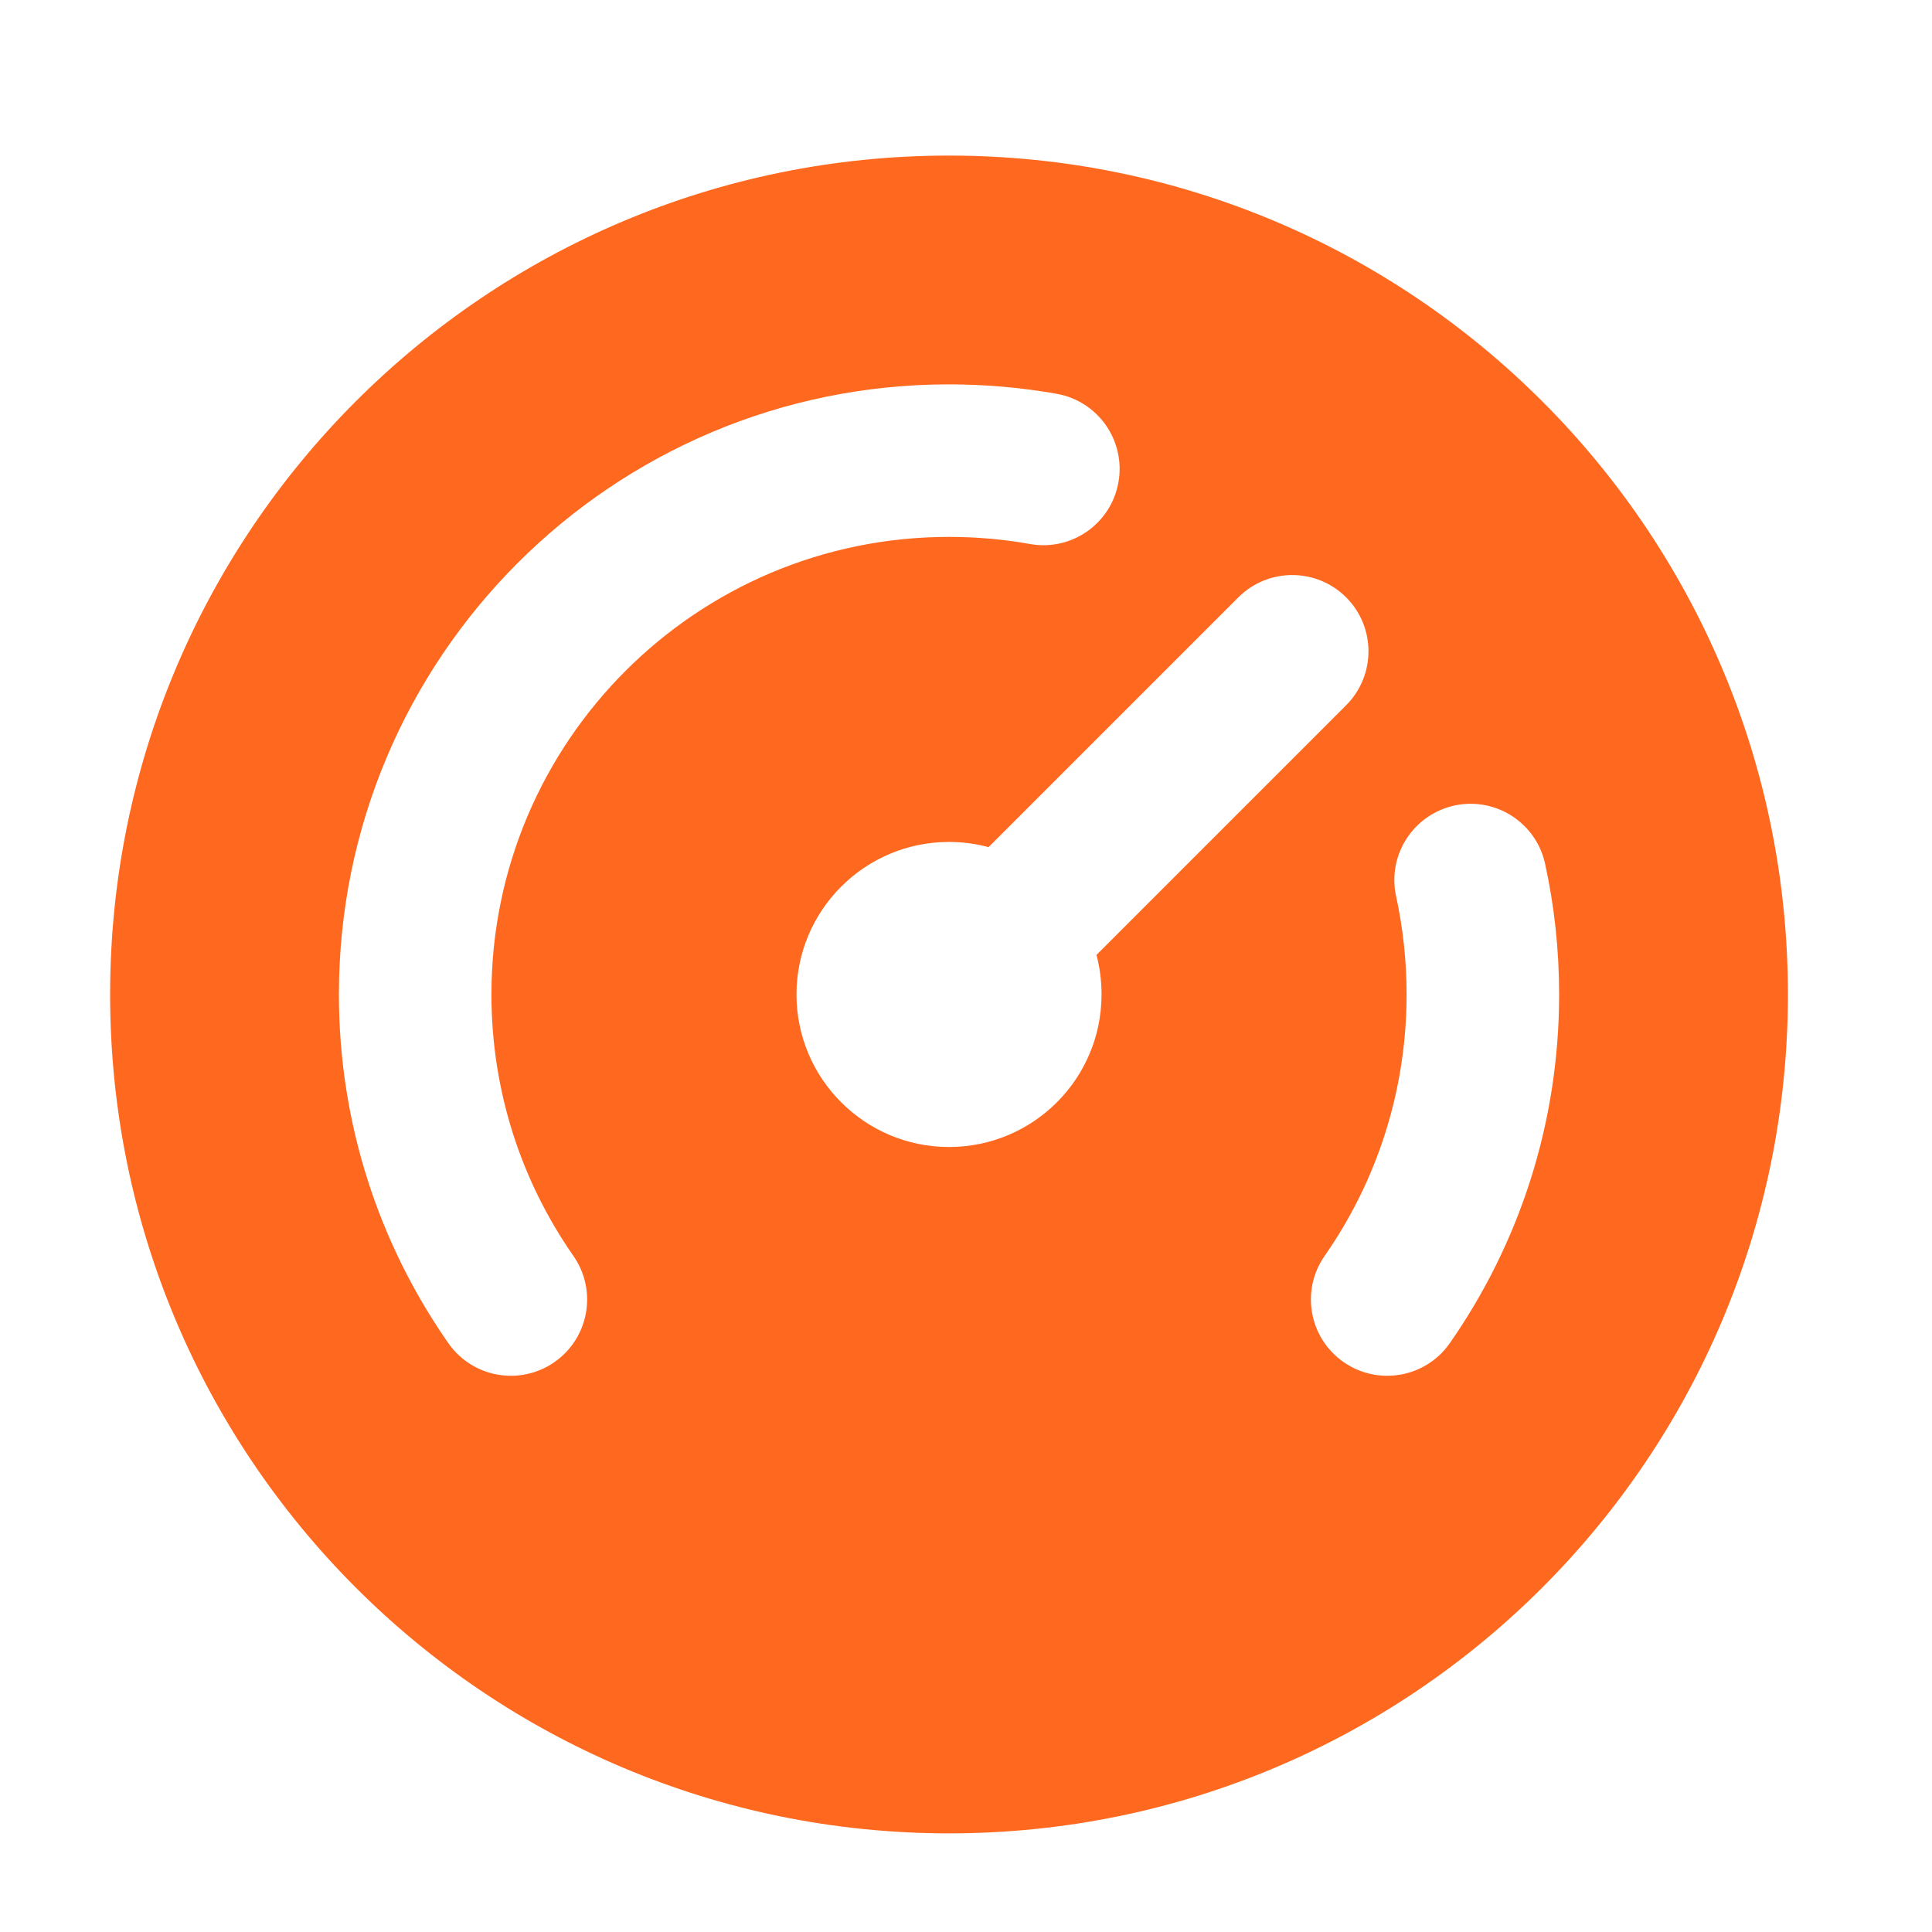
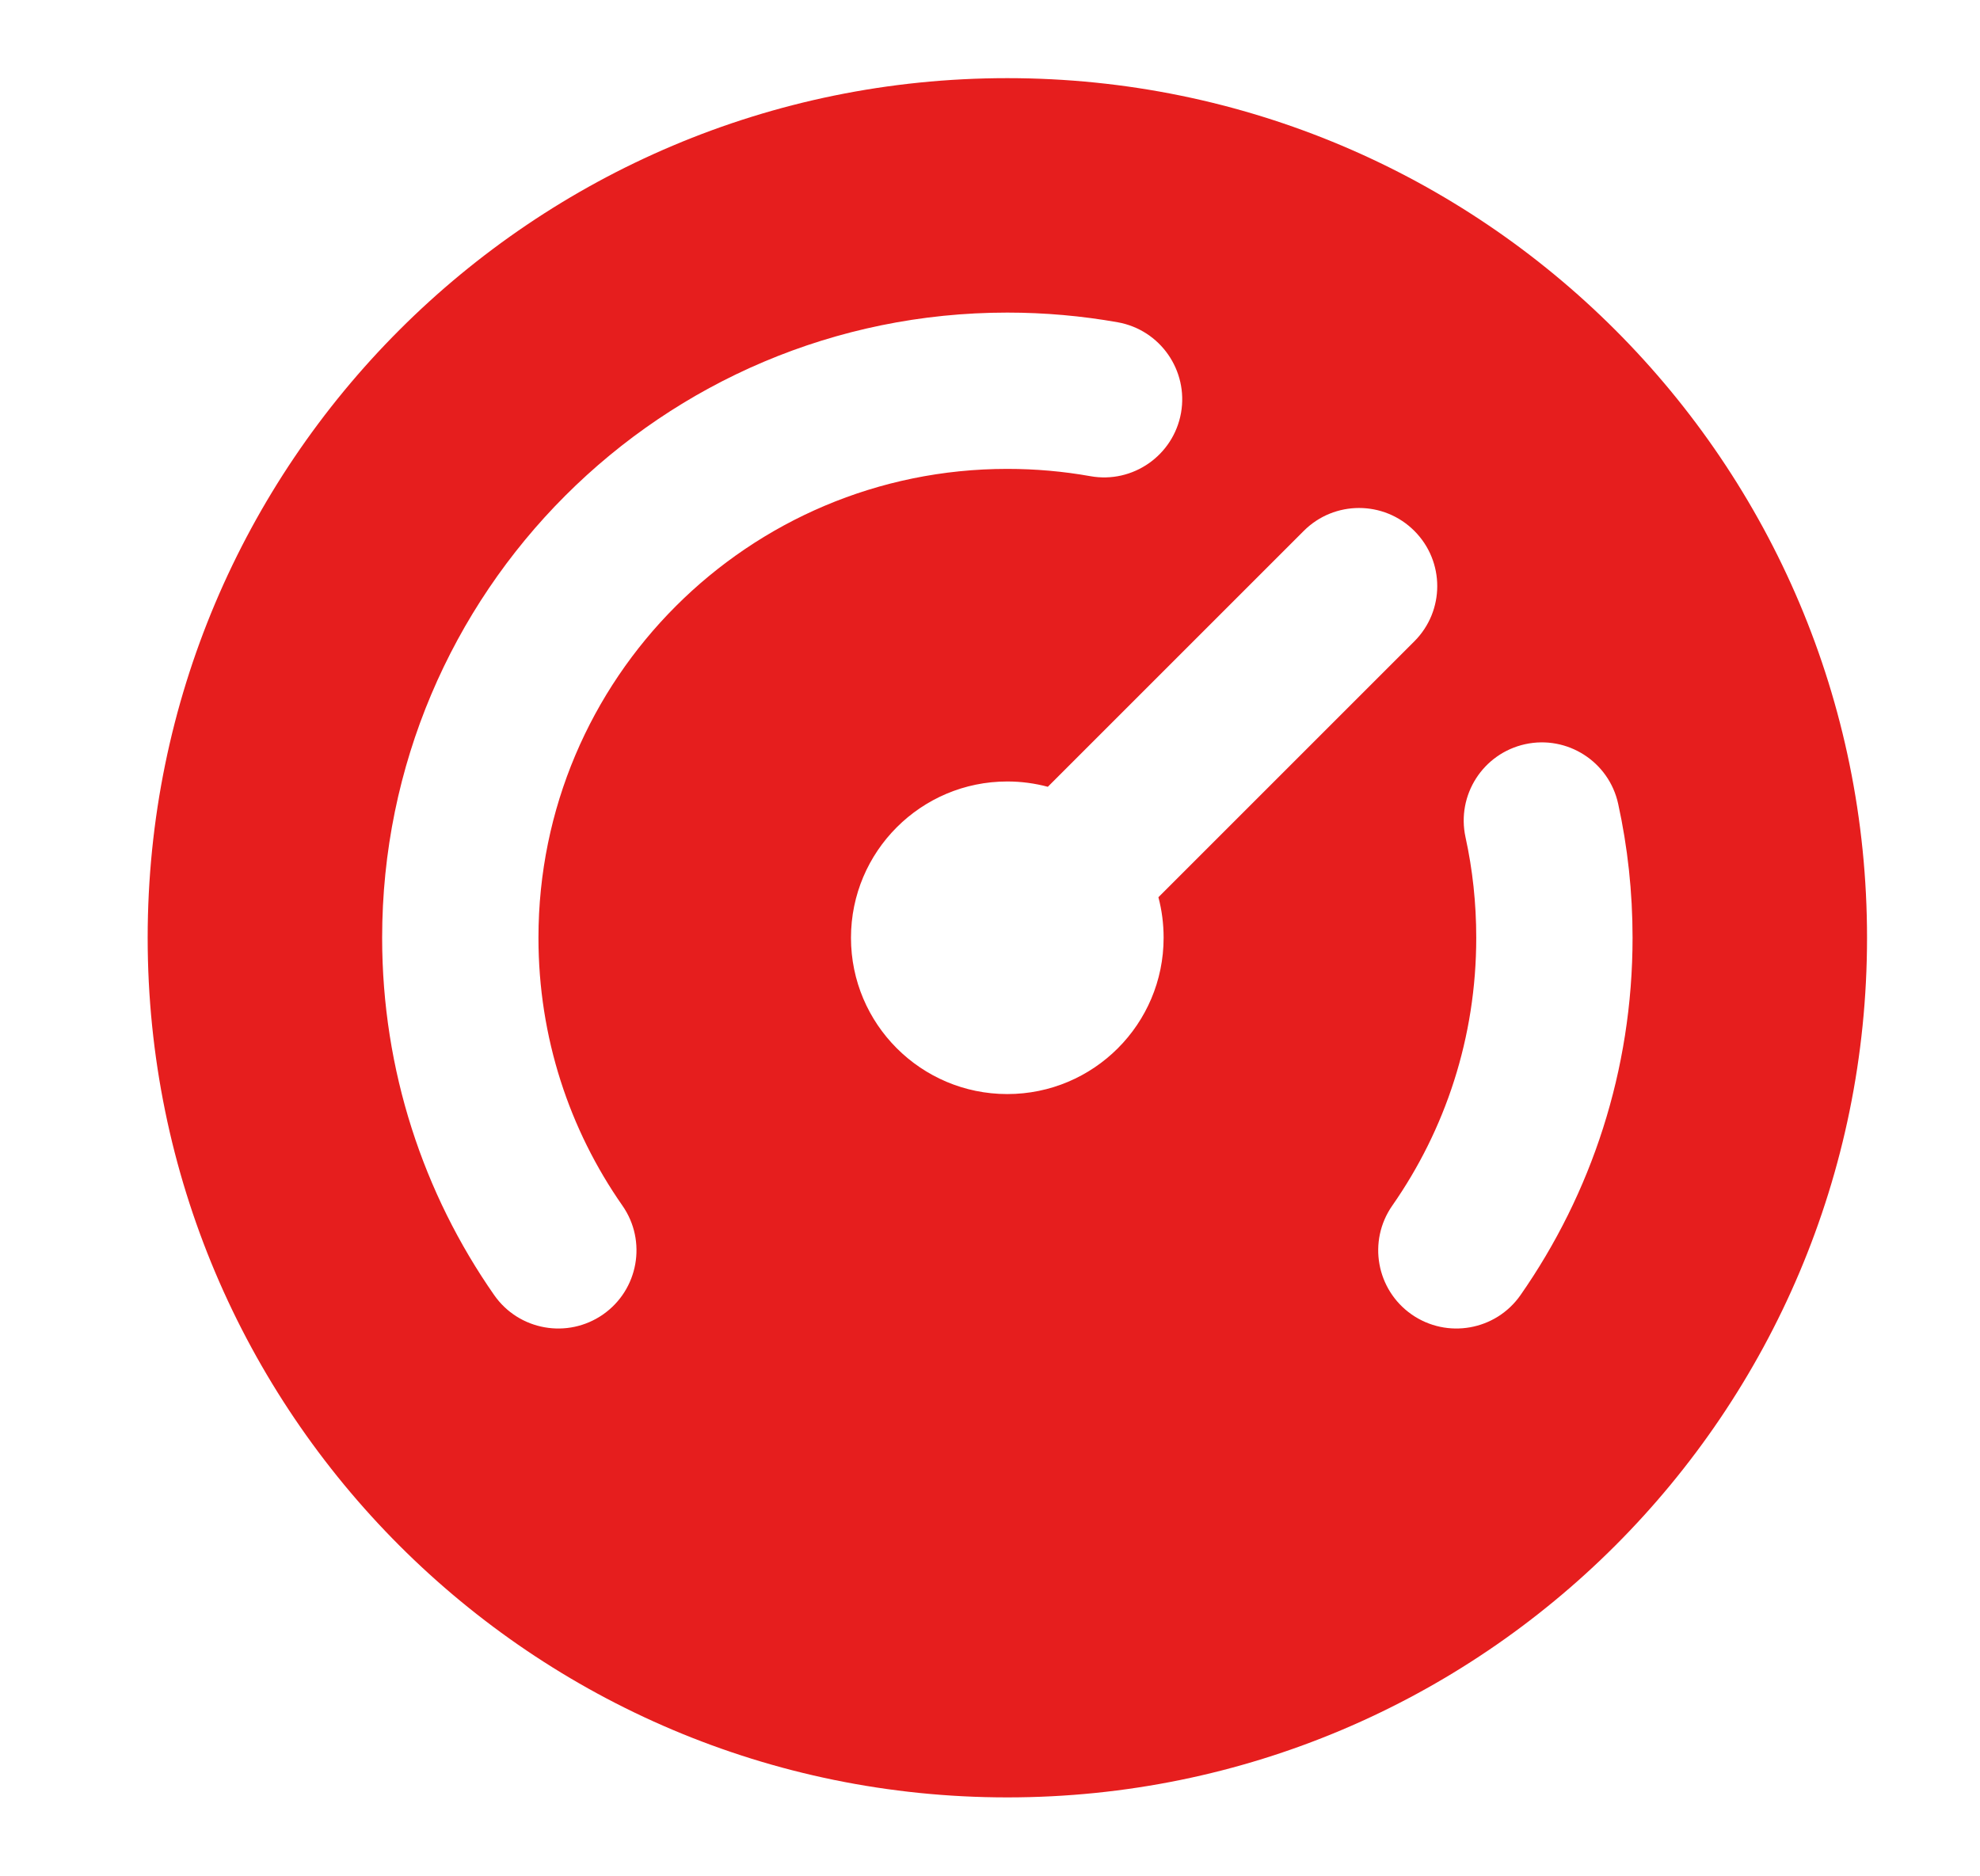
- <svg xmlns="http://www.w3.org/2000/svg" width="19" height="19" viewBox="0 0 19 19" fill="none">
-   <path fill-rule="evenodd" clip-rule="evenodd" d="M9.333 1.53C4.777 1.53 1.083 5.224 1.083 9.78C1.083 14.336 4.777 18.03 9.333 18.03C13.89 18.03 17.583 14.336 17.583 9.78C17.583 5.224 13.89 1.53 9.333 1.53ZM4.833 9.78C4.833 7.295 6.848 5.28 9.333 5.28C9.606 5.28 9.872 5.304 10.13 5.35C10.537 5.423 10.927 5.151 10.999 4.743C11.072 4.336 10.801 3.946 10.393 3.873C10.048 3.812 9.694 3.78 9.333 3.78C6.02 3.78 3.333 6.466 3.333 9.78C3.333 11.054 3.731 12.237 4.409 13.209C4.646 13.549 5.114 13.632 5.453 13.395C5.793 13.158 5.876 12.691 5.639 12.351C5.131 11.622 4.833 10.737 4.833 9.78ZM15.195 8.495C15.107 8.09 14.707 7.834 14.303 7.922C13.898 8.011 13.641 8.41 13.73 8.815C13.797 9.125 13.833 9.448 13.833 9.78C13.833 10.737 13.535 11.622 13.027 12.351C12.79 12.691 12.873 13.158 13.213 13.395C13.553 13.632 14.021 13.549 14.258 13.209C14.936 12.237 15.333 11.054 15.333 9.78C15.333 9.34 15.286 8.91 15.195 8.495ZM13.239 6.935C13.531 6.642 13.531 6.168 13.239 5.875C12.946 5.582 12.471 5.582 12.178 5.875L9.722 8.331C9.598 8.298 9.468 8.28 9.333 8.28C8.505 8.28 7.833 8.952 7.833 9.78C7.833 10.608 8.505 11.28 9.333 11.28C10.162 11.28 10.833 10.608 10.833 9.78C10.833 9.646 10.816 9.515 10.783 9.391L13.239 6.935Z" fill="#FF681F" />
+ <svg xmlns="http://www.w3.org/2000/svg" width="19" height="18" viewBox="0 0 19 18" fill="none">
+   <path fill-rule="evenodd" clip-rule="evenodd" d="M9.666 0.75C5.11 0.75 1.417 4.444 1.417 9C1.417 13.556 5.11 17.25 9.666 17.25C14.223 17.25 17.916 13.556 17.916 9C17.916 4.444 14.223 0.75 9.666 0.75ZM5.167 9C5.167 6.515 7.181 4.5 9.666 4.5C9.939 4.5 10.205 4.524 10.463 4.57C10.87 4.643 11.26 4.371 11.333 3.963C11.405 3.556 11.134 3.166 10.726 3.093C10.382 3.032 10.027 3 9.666 3C6.353 3 3.667 5.686 3.667 9C3.667 10.274 4.064 11.457 4.742 12.429C4.979 12.769 5.447 12.852 5.787 12.615C6.126 12.378 6.21 11.911 5.973 11.571C5.464 10.842 5.167 9.957 5.167 9ZM15.528 7.715C15.44 7.31 15.04 7.054 14.636 7.142C14.231 7.231 13.975 7.63 14.063 8.035C14.131 8.345 14.166 8.668 14.166 9C14.166 9.957 13.869 10.842 13.36 11.571C13.123 11.911 13.207 12.378 13.546 12.615C13.886 12.852 14.354 12.769 14.591 12.429C15.269 11.457 15.666 10.274 15.666 9C15.666 8.56 15.619 8.13 15.528 7.715ZM13.572 6.155C13.865 5.862 13.865 5.388 13.572 5.095C13.279 4.802 12.804 4.802 12.511 5.095L10.055 7.551C9.931 7.518 9.801 7.5 9.666 7.5C8.838 7.5 8.166 8.172 8.166 9C8.166 9.828 8.838 10.5 9.666 10.5C10.495 10.5 11.166 9.828 11.166 9C11.166 8.866 11.149 8.735 11.116 8.611L13.572 6.155Z" fill="#E61E1E" />
</svg>
